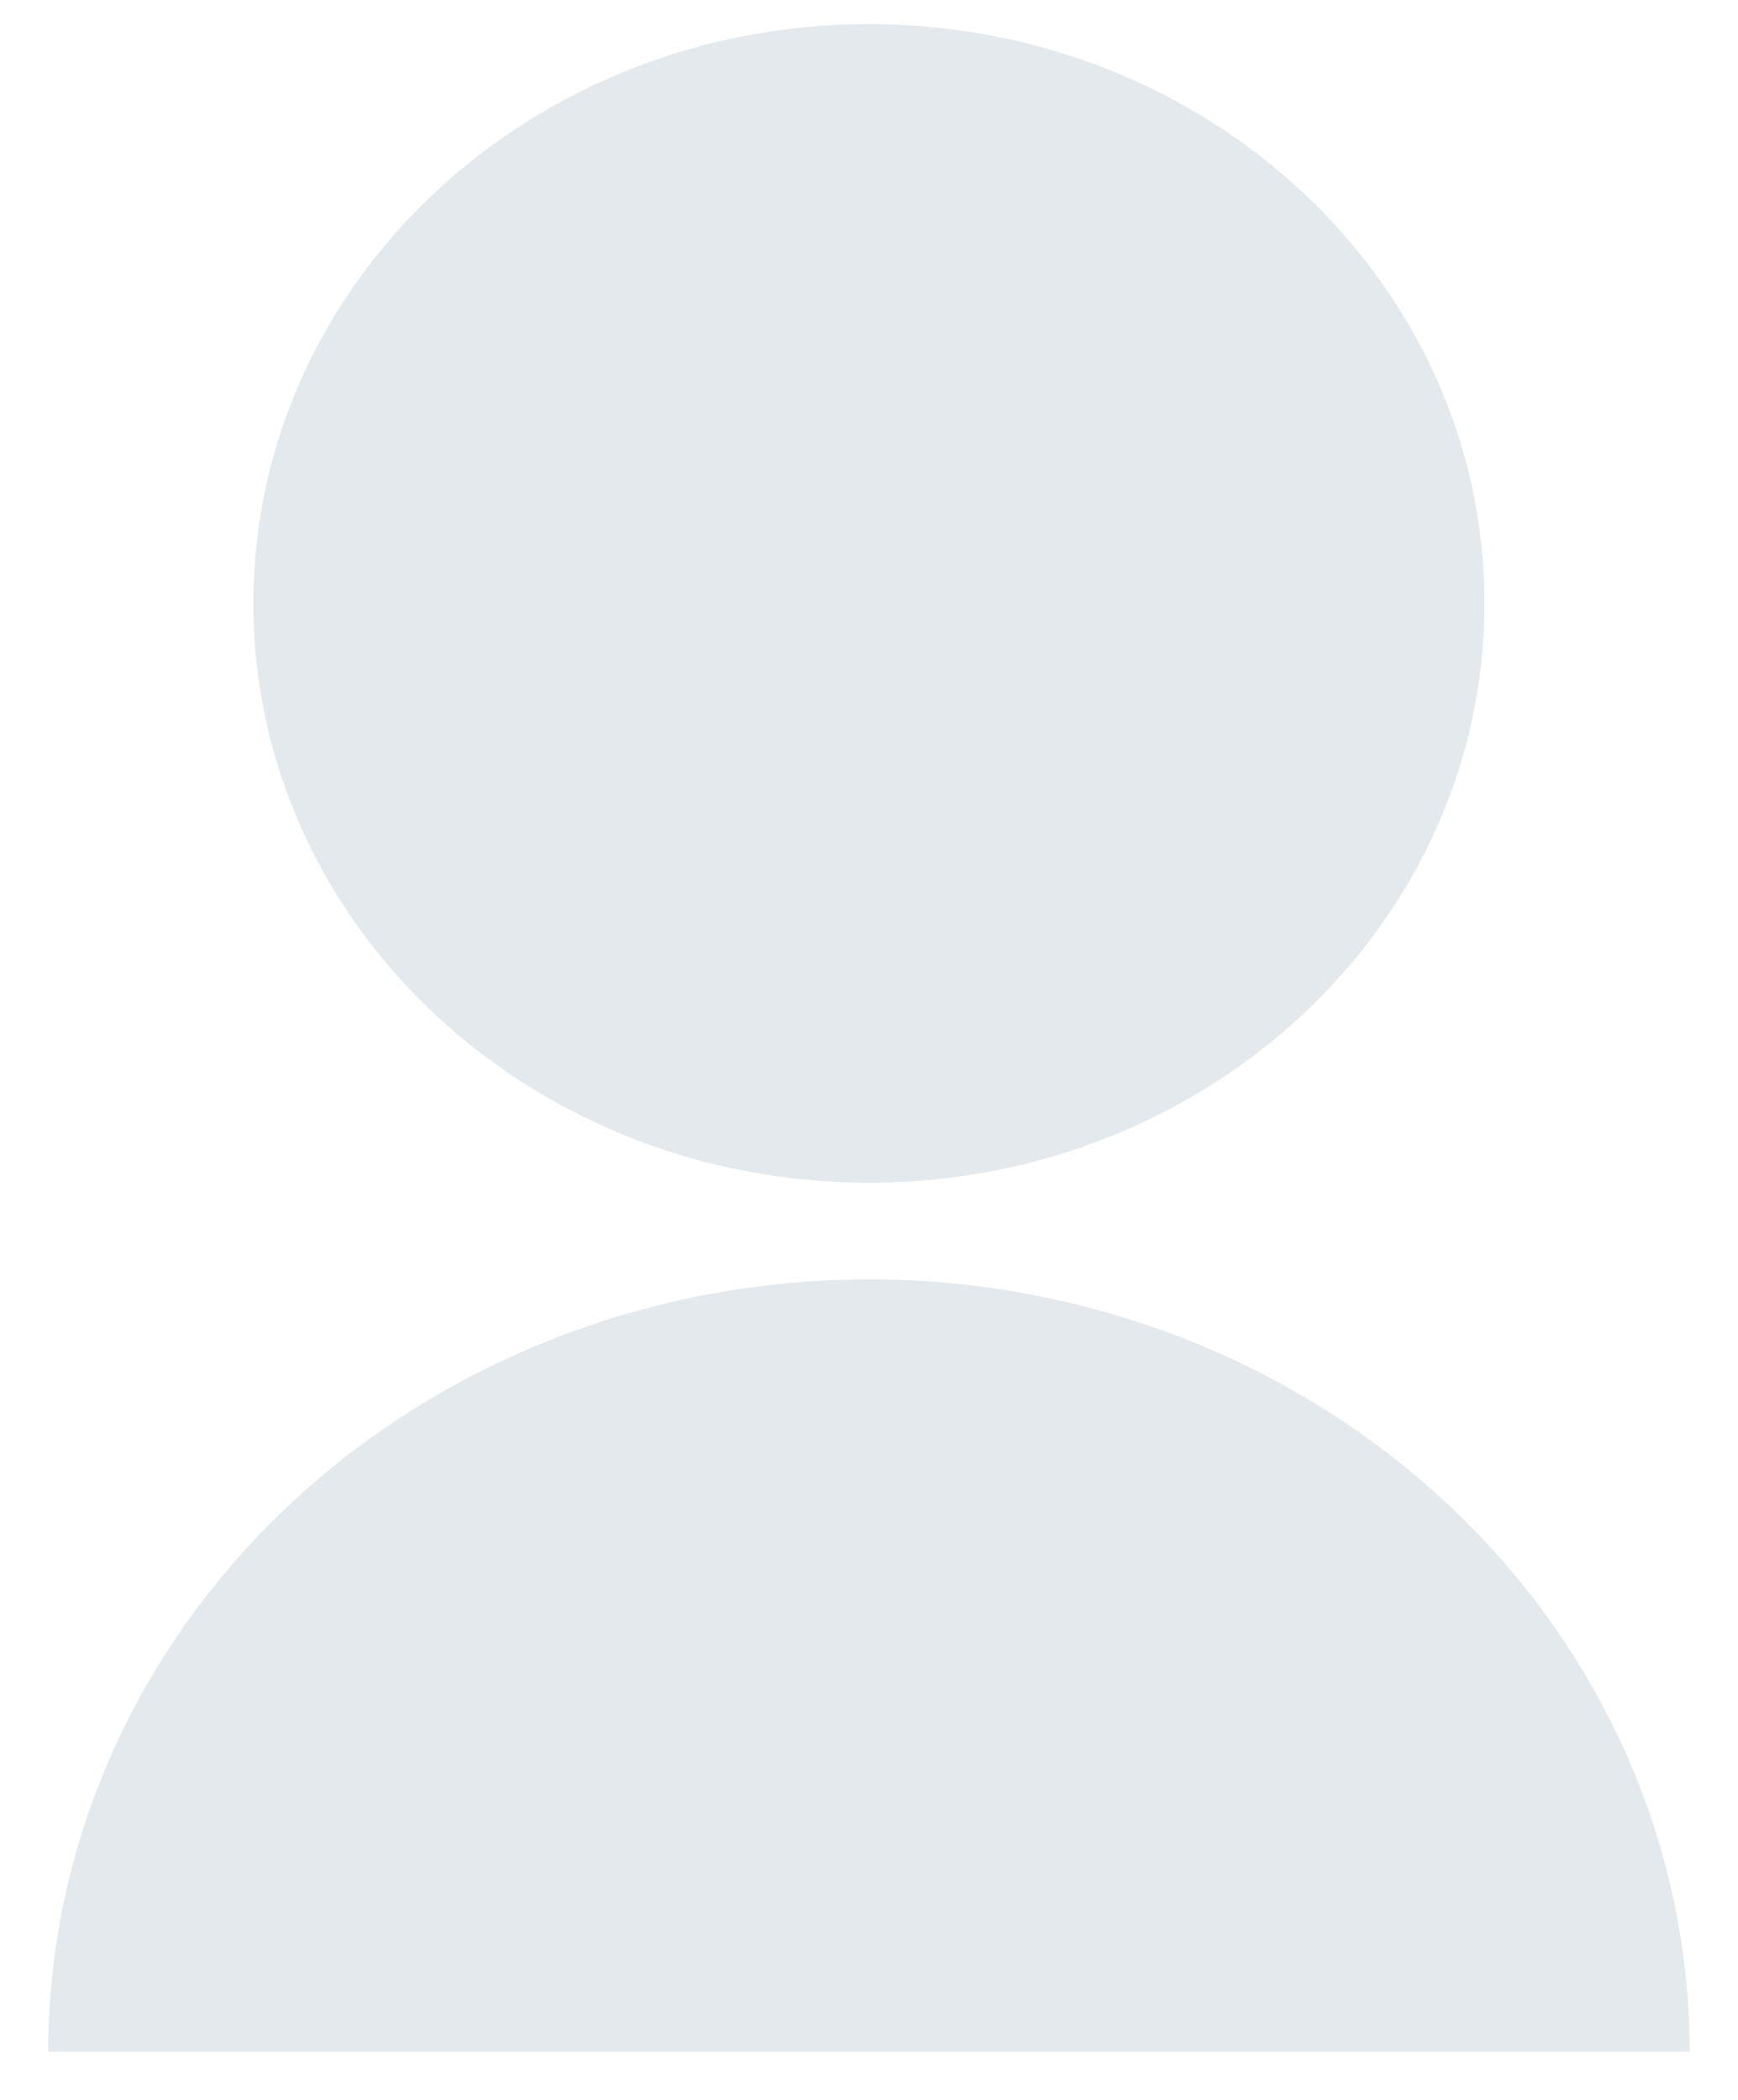
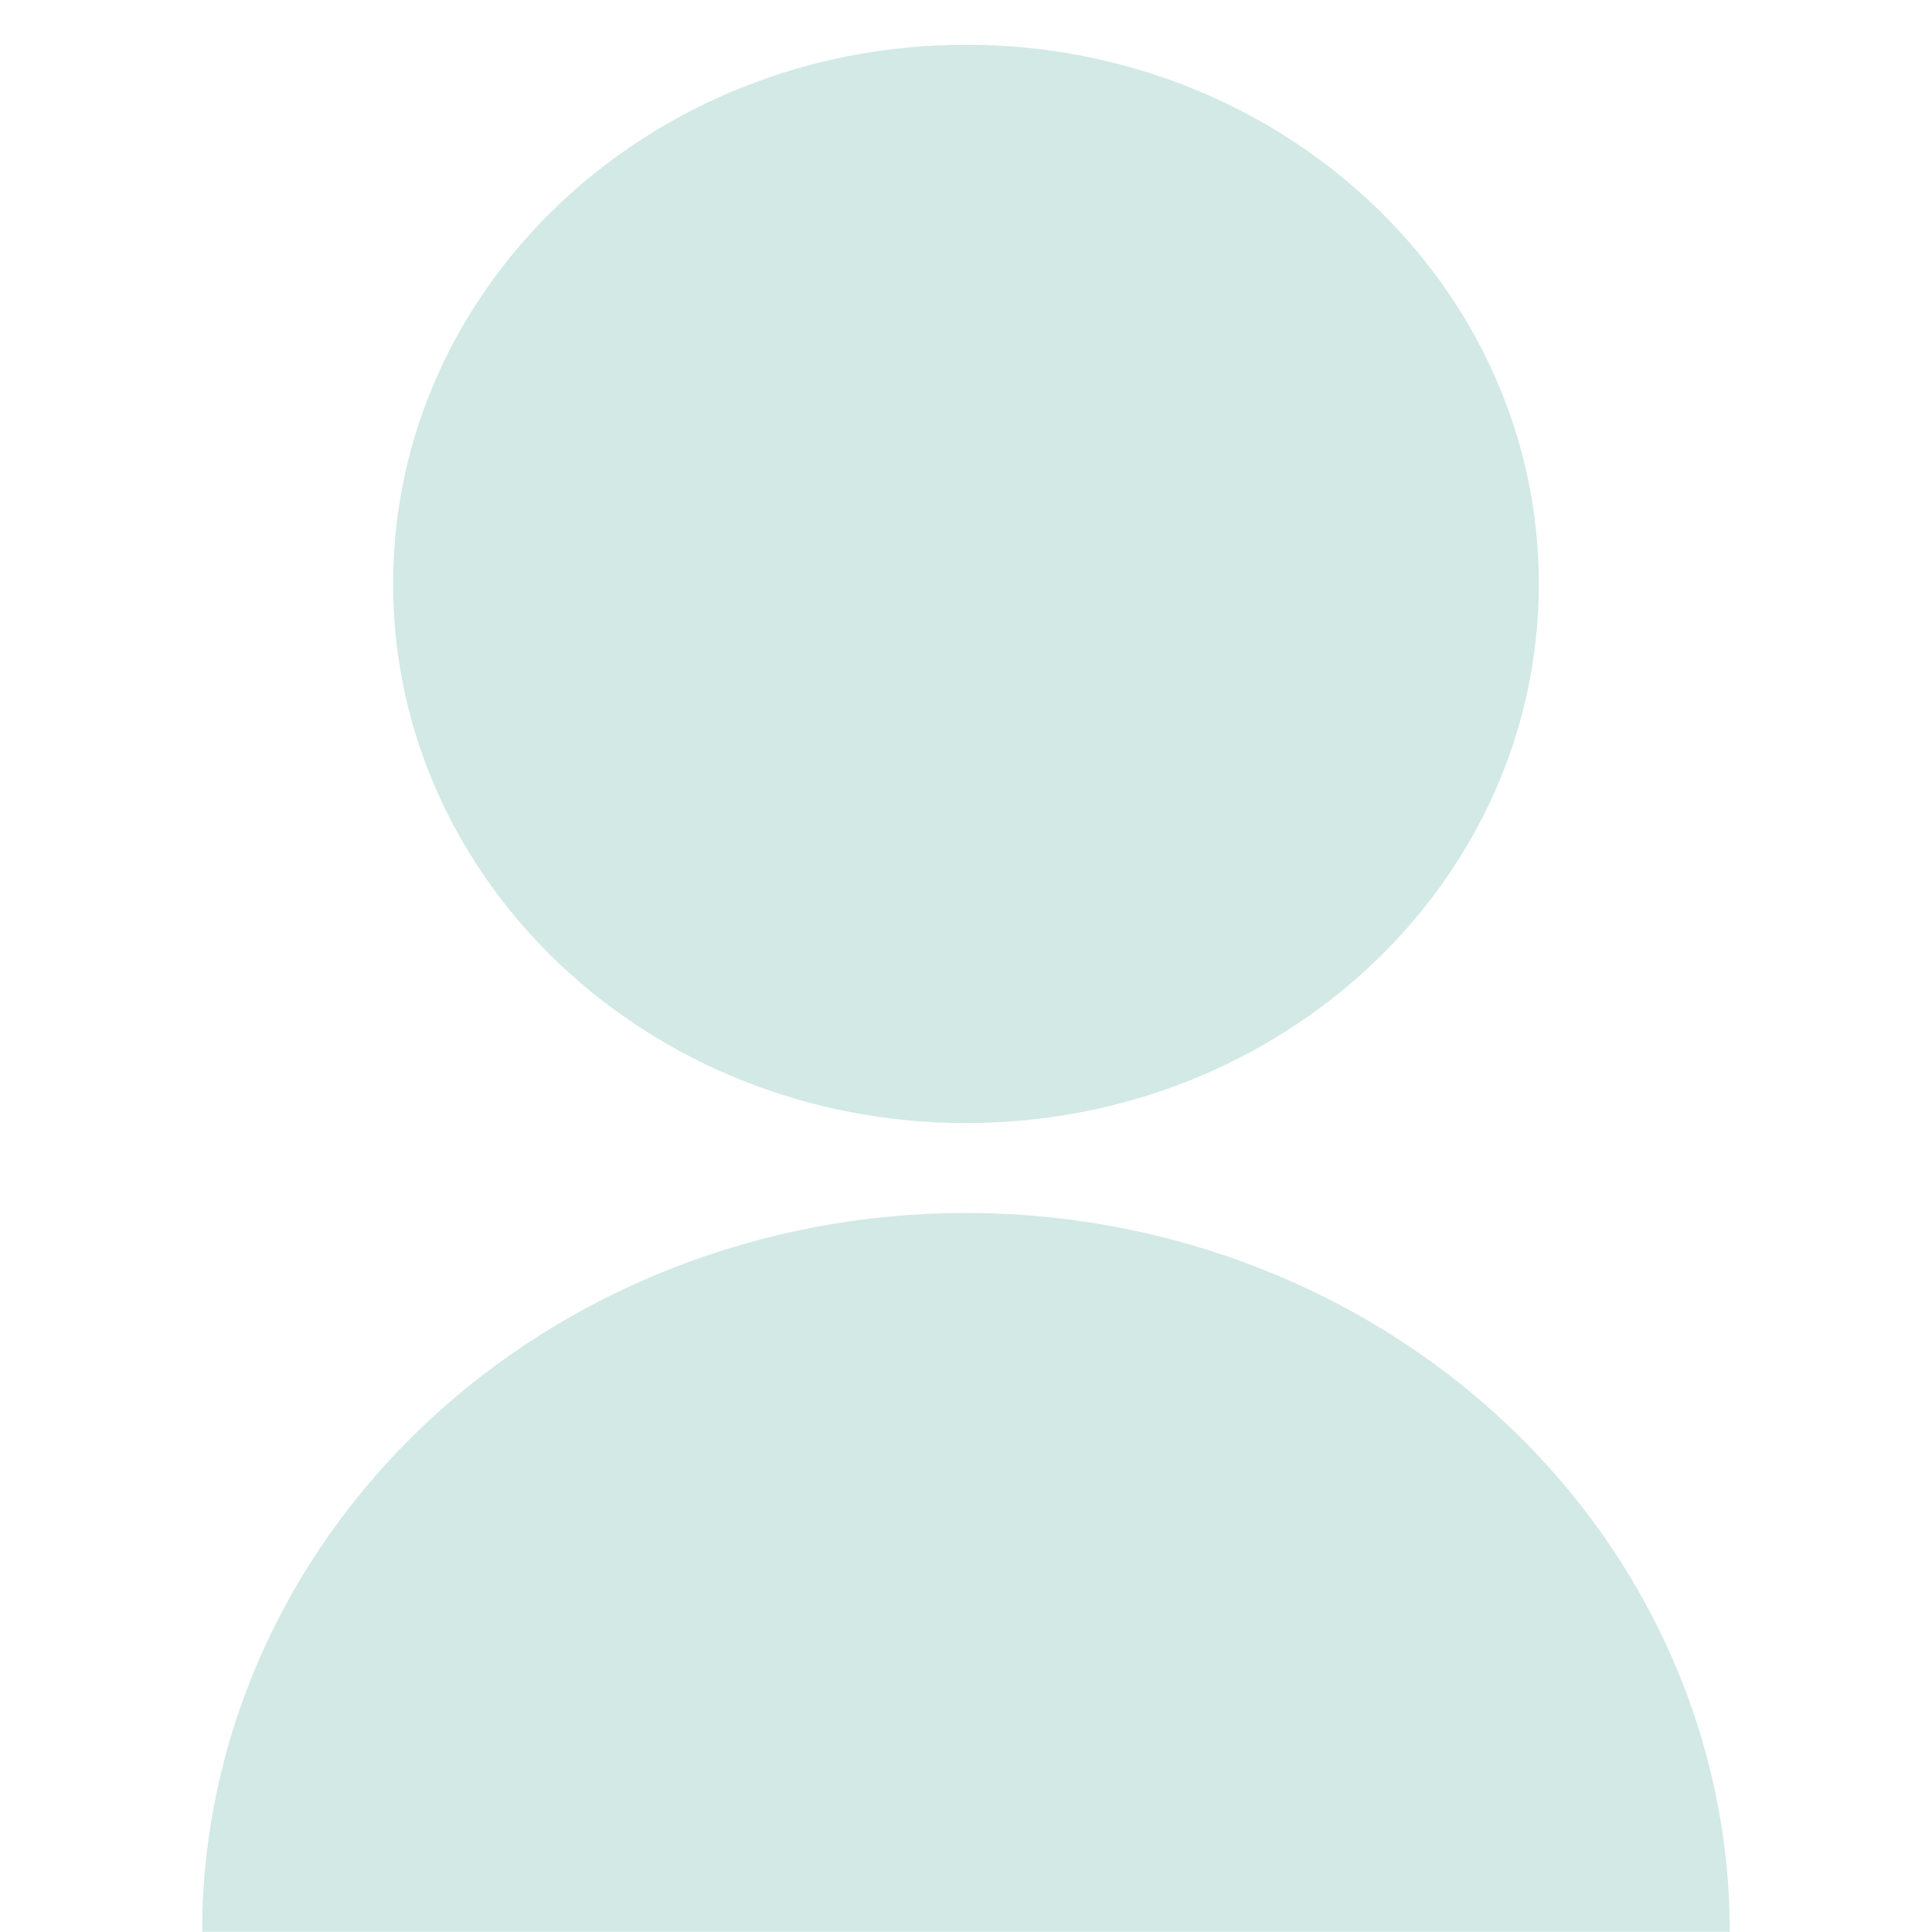
- <svg xmlns="http://www.w3.org/2000/svg" width="24" height="29" viewBox="0 0 24 29" fill="none">
-   <path d="M0.666 28.333C0.666 25.504 1.86 22.791 3.985 20.791C6.111 18.791 8.994 17.667 11.999 17.667C15.005 17.667 17.888 18.791 20.013 20.791C22.139 22.791 23.333 25.504 23.333 28.333H0.666ZM11.999 16.333C7.303 16.333 3.499 12.753 3.499 8.333C3.499 3.913 7.303 0.333 11.999 0.333C16.696 0.333 20.499 3.913 20.499 8.333C20.499 12.753 16.696 16.333 11.999 16.333Z" fill="#E3E9ED" />
+ <svg xmlns="http://www.w3.org/2000/svg" width="30" height="30" viewBox="0 0 35 43" fill="none">
+   <path d="M0.499 42.996C0.499 38.753 2.29 34.683 5.478 31.682C8.666 28.682 12.99 26.996 17.499 26.996C22.008 26.996 26.332 28.682 29.52 31.682C32.708 34.683 34.499 38.753 34.499 42.996H0.499ZM17.499 24.996C10.455 24.996 4.749 19.626 4.749 12.996C4.749 6.366 10.455 0.996 17.499 0.996C24.543 0.996 30.249 6.366 30.249 12.996C30.249 19.626 24.543 24.996 17.499 24.996Z" fill="#D2E9E6" />
</svg>
